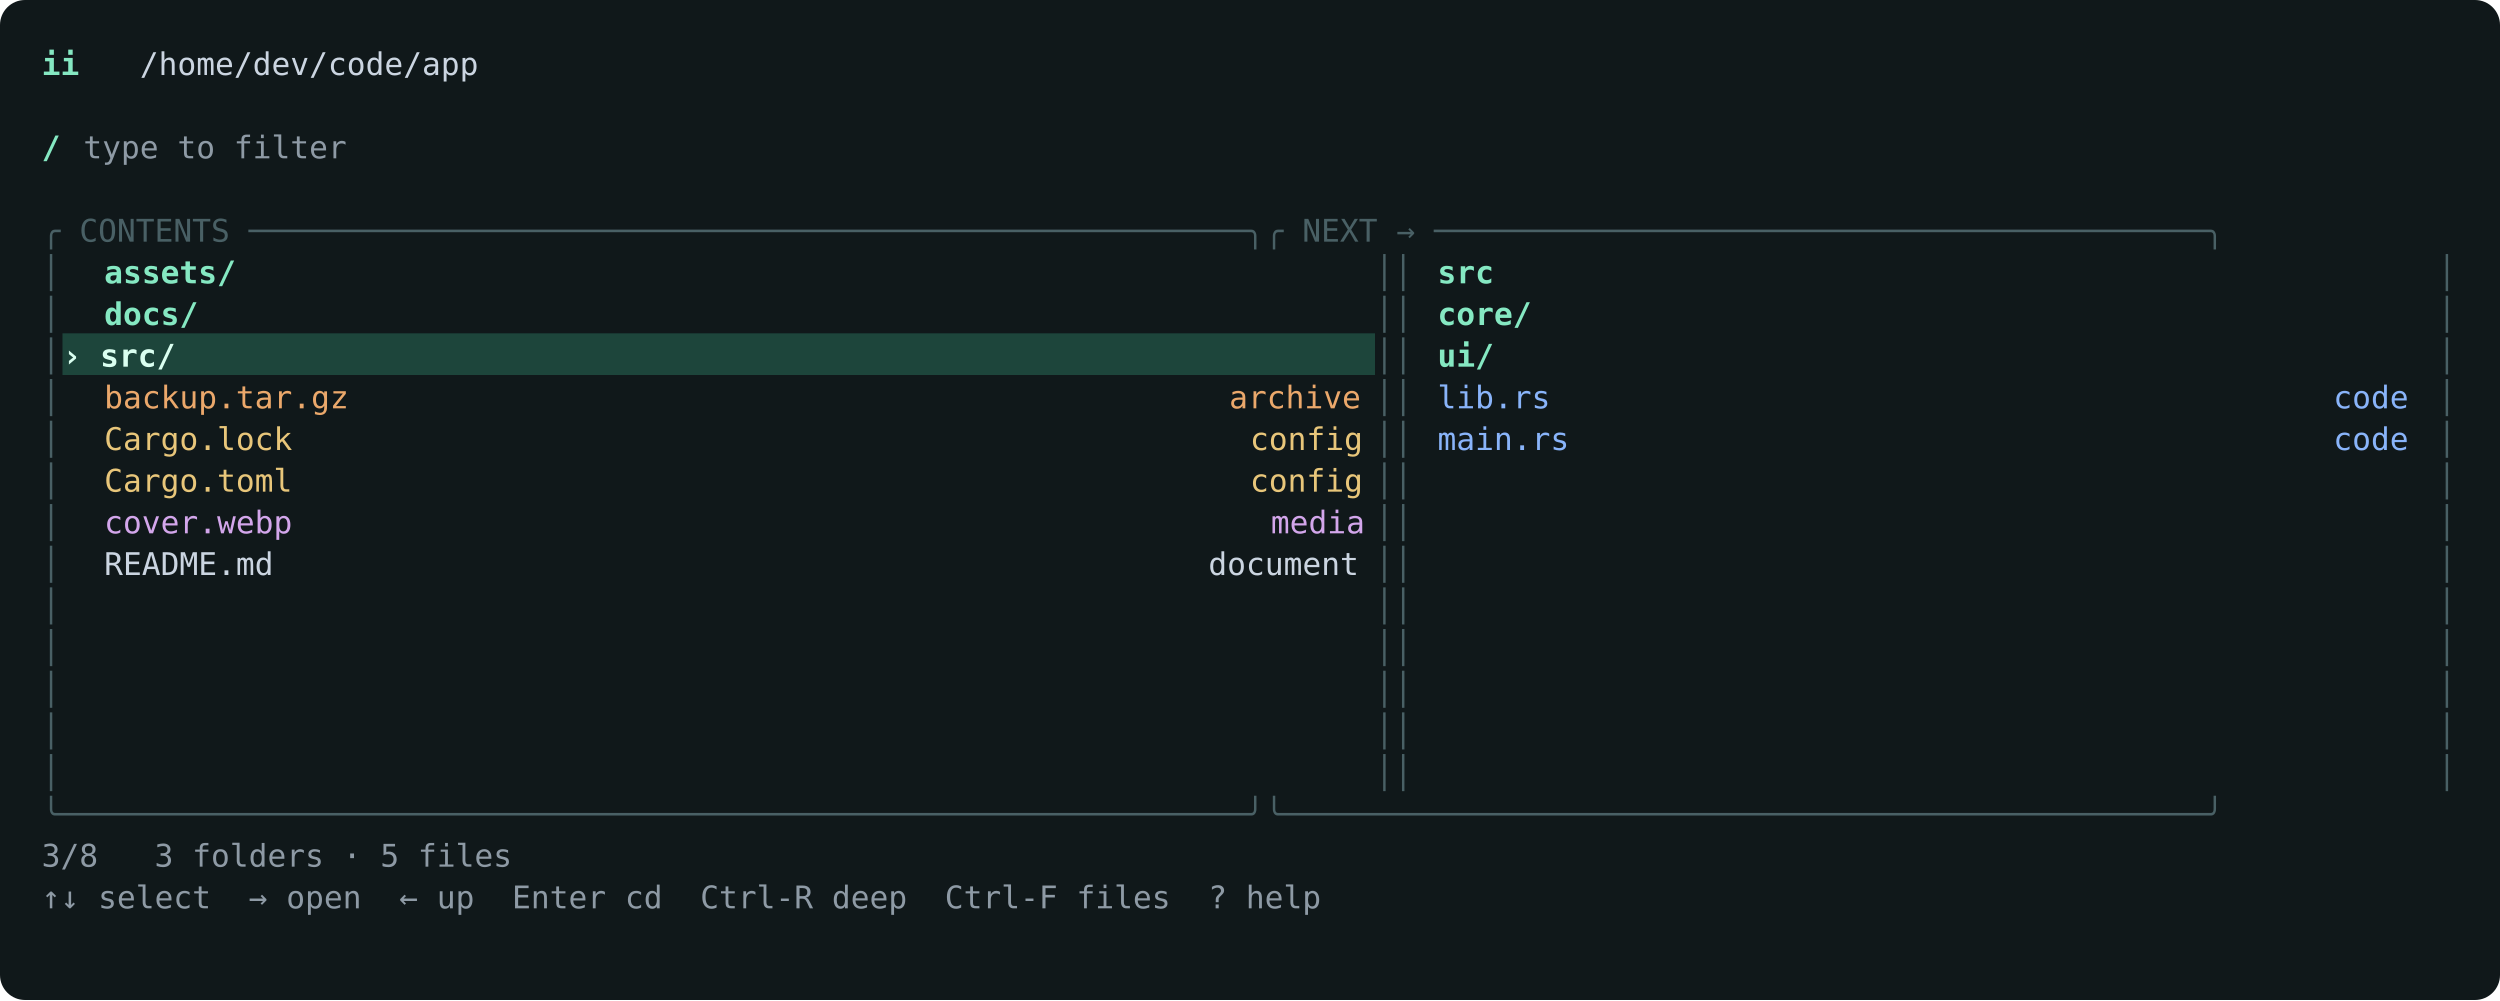
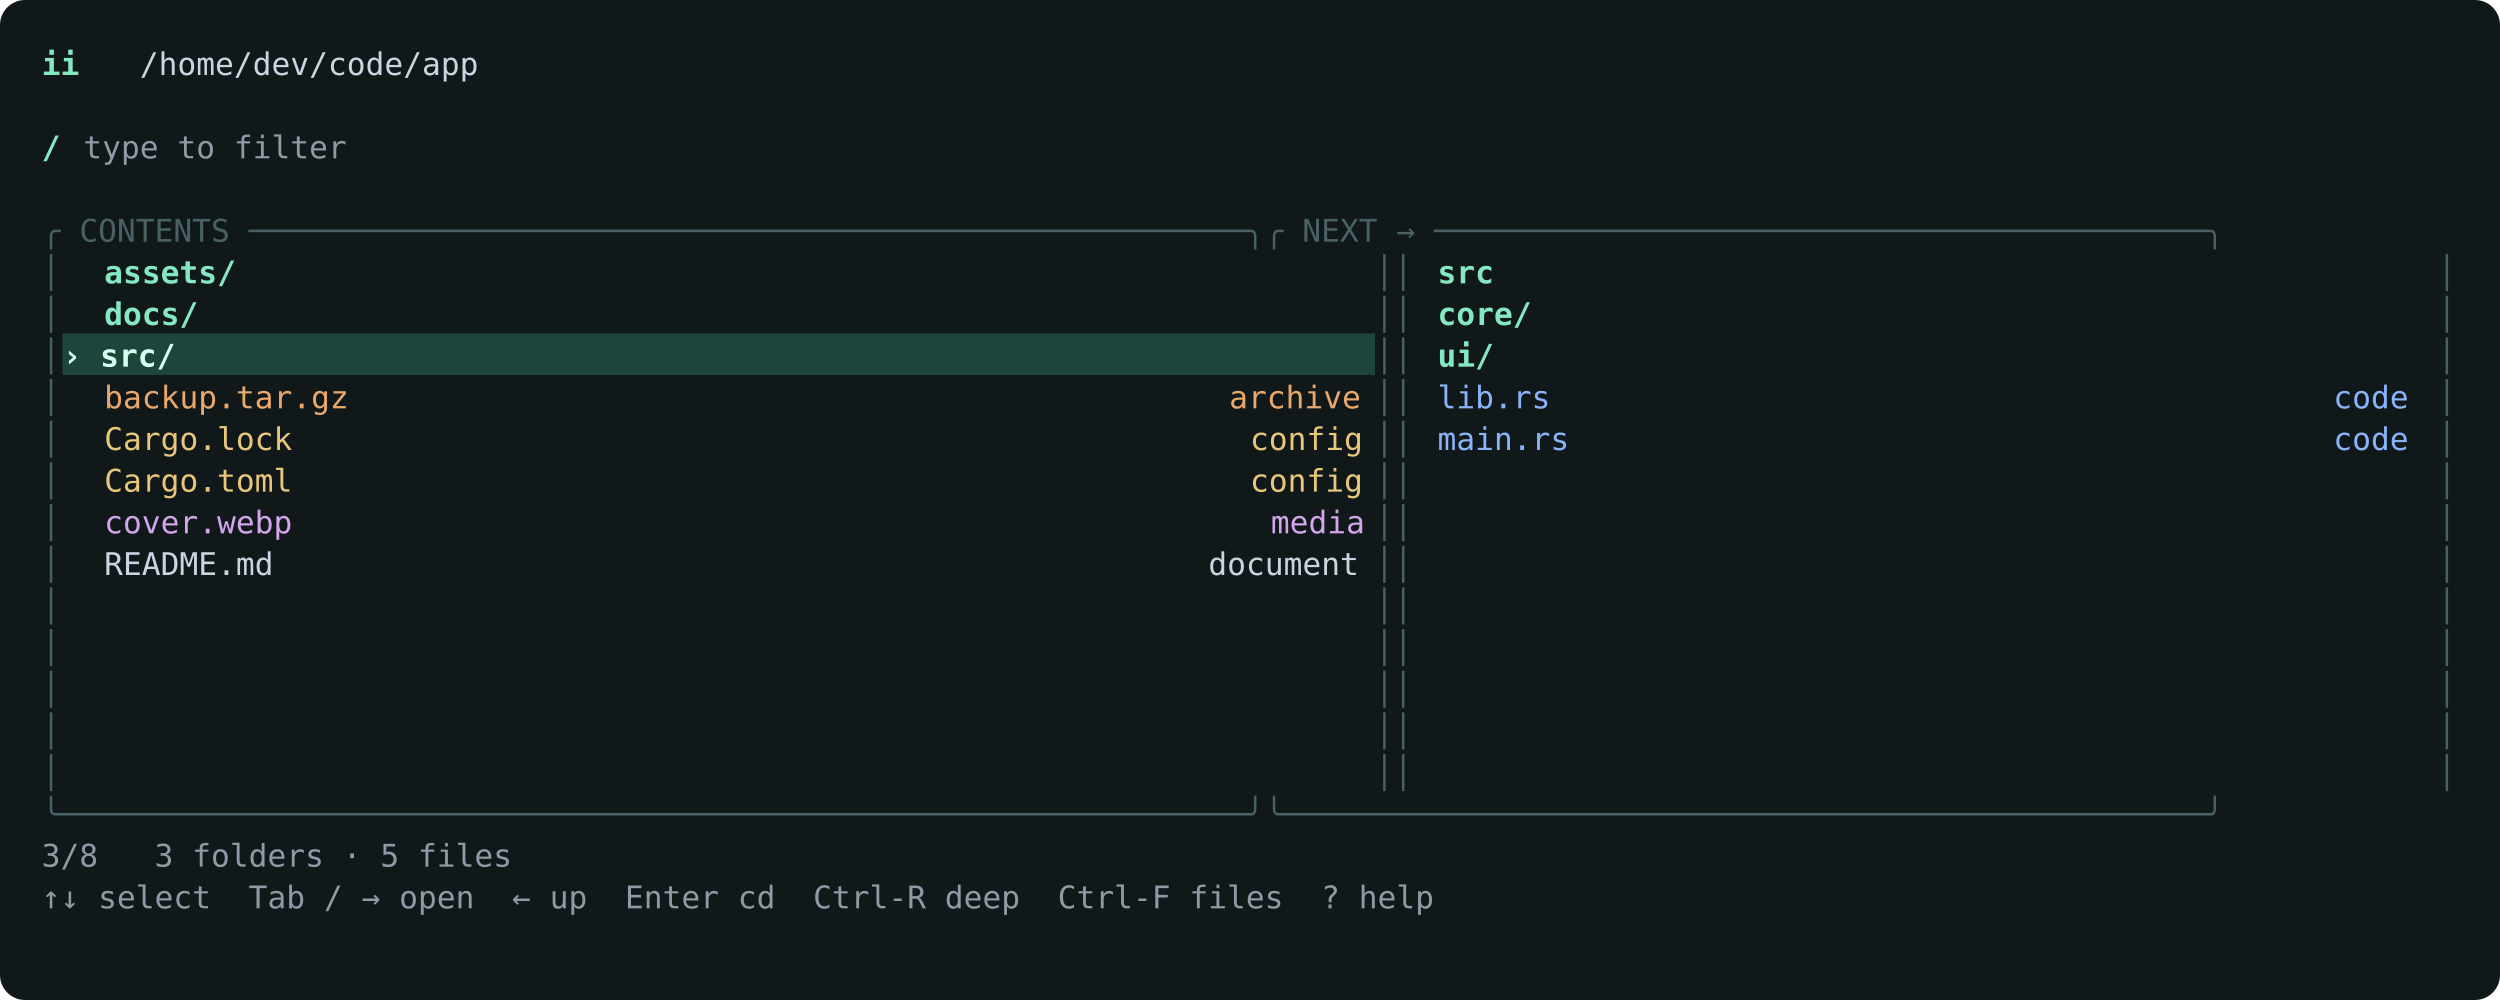
<svg xmlns="http://www.w3.org/2000/svg" width="1200" height="480" viewBox="0 0 1200 480" role="img" aria-label="ii file and directory navigation">
  <rect width="1200" height="480" rx="12" fill="#10181a" />
  <g font-family="monospace" font-size="15">
    <text x="20 30" y="36" fill="#85e8c2" font-weight="700" xml:space="preserve">ii</text>
    <text x="40 50 60 70 80 90 100 110 120 130 140 150 160 170 180 190 200 210 220 230 240" y="36" fill="#cbd5e1" font-weight="400" xml:space="preserve">   /home/dev/code/app</text>
    <text x="20" y="76" fill="#85e8c2" font-weight="700" xml:space="preserve">/</text>
    <text x="40 50 60 70 80 90 100 110 120 130 140 150 160 170" y="76" fill="#8e9aa5" font-weight="400" xml:space="preserve">type to filter</text>
    <text x="20 30 40 50 60 70 80 90 100 110 120 130 140 150 160 170 180 190 200 210 220 230 240 250 260 270 280 290 300 310 320 330 340 350 360 370 380 390 400 410 420 430 440 450 460 470 480 490 500 510 520 530 540 550 560 570 580 590 600 610 620 630 640 650 660 670 680 690 700 710 720 730 740 750 760 770 780 790 800 810 820 830 840 850 860 870 880 890 900 910 920 930 940 950 960 970 980 990 1000 1010 1020 1030 1040 1050 1060 1070 1080 1090 1100 1110 1120 1130 1140 1150 1160 1170" y="116" fill="#496065" font-weight="400" xml:space="preserve">╭ CONTENTS ─────────────────────────────────────────────────────╮╭ NEXT → ─────────────────────────────────────────╮</text>
    <text x="20" y="136" fill="#496065" font-weight="400" xml:space="preserve">│</text>
    <text x="50 60 70 80 90 100 110" y="136" fill="#85e8c2" font-weight="700" xml:space="preserve">assets/</text>
    <text x="660 670" y="136" fill="#496065" font-weight="400" xml:space="preserve">││</text>
    <text x="690 700 710" y="136" fill="#85e8c2" font-weight="700" xml:space="preserve">src</text>
    <text x="1170" y="136" fill="#496065" font-weight="400" xml:space="preserve">│</text>
    <text x="20" y="156" fill="#496065" font-weight="400" xml:space="preserve">│</text>
    <text x="50 60 70 80 90" y="156" fill="#85e8c2" font-weight="700" xml:space="preserve">docs/</text>
    <text x="660 670" y="156" fill="#496065" font-weight="400" xml:space="preserve">││</text>
    <text x="690 700 710 720 730" y="156" fill="#85e8c2" font-weight="700" xml:space="preserve">core/</text>
    <text x="1170" y="156" fill="#496065" font-weight="400" xml:space="preserve">│</text>
    <text x="20" y="176" fill="#496065" font-weight="400" xml:space="preserve">│</text>
    <rect x="30" y="160" width="630" height="20" fill="#1d453b" />
    <text x="30 40 50 60 70 80" y="176" fill="#dafff0" font-weight="700" xml:space="preserve">› src/</text>
    <text x="660 670" y="176" fill="#496065" font-weight="400" xml:space="preserve">││</text>
    <text x="690 700 710" y="176" fill="#85e8c2" font-weight="700" xml:space="preserve">ui/</text>
    <text x="1170" y="176" fill="#496065" font-weight="400" xml:space="preserve">│</text>
    <text x="20" y="196" fill="#496065" font-weight="400" xml:space="preserve">│</text>
    <text x="50 60 70 80 90 100 110 120 130 140 150 160 170" y="196" fill="#eba86b" font-weight="400" xml:space="preserve">backup.tar.gz</text>
    <text x="590 600 610 620 630 640 650" y="196" fill="#eba86b" font-weight="400" xml:space="preserve">archive</text>
    <text x="660 670" y="196" fill="#496065" font-weight="400" xml:space="preserve">││</text>
    <text x="690 700 710 720 730 740" y="196" fill="#89b4fa" font-weight="400" xml:space="preserve">lib.rs</text>
    <text x="1120 1130 1140 1150" y="196" fill="#89b4fa" font-weight="400" xml:space="preserve">code</text>
    <text x="1170" y="196" fill="#496065" font-weight="400" xml:space="preserve">│</text>
    <text x="20" y="216" fill="#496065" font-weight="400" xml:space="preserve">│</text>
    <text x="50 60 70 80 90 100 110 120 130 140" y="216" fill="#e8c67a" font-weight="400" xml:space="preserve">Cargo.lock</text>
    <text x="600 610 620 630 640 650" y="216" fill="#e8c67a" font-weight="400" xml:space="preserve">config</text>
    <text x="660 670" y="216" fill="#496065" font-weight="400" xml:space="preserve">││</text>
    <text x="690 700 710 720 730 740 750" y="216" fill="#89b4fa" font-weight="400" xml:space="preserve">main.rs</text>
    <text x="1120 1130 1140 1150" y="216" fill="#89b4fa" font-weight="400" xml:space="preserve">code</text>
    <text x="1170" y="216" fill="#496065" font-weight="400" xml:space="preserve">│</text>
    <text x="20" y="236" fill="#496065" font-weight="400" xml:space="preserve">│</text>
    <text x="50 60 70 80 90 100 110 120 130 140" y="236" fill="#e8c67a" font-weight="400" xml:space="preserve">Cargo.toml</text>
    <text x="600 610 620 630 640 650" y="236" fill="#e8c67a" font-weight="400" xml:space="preserve">config</text>
    <text x="660 670" y="236" fill="#496065" font-weight="400" xml:space="preserve">││</text>
    <text x="1170" y="236" fill="#496065" font-weight="400" xml:space="preserve">│</text>
    <text x="20" y="256" fill="#496065" font-weight="400" xml:space="preserve">│</text>
    <text x="50 60 70 80 90 100 110 120 130 140" y="256" fill="#d3a6eb" font-weight="400" xml:space="preserve">cover.webp</text>
    <text x="610 620 630 640 650" y="256" fill="#d3a6eb" font-weight="400" xml:space="preserve">media</text>
    <text x="660 670" y="256" fill="#496065" font-weight="400" xml:space="preserve">││</text>
    <text x="1170" y="256" fill="#496065" font-weight="400" xml:space="preserve">│</text>
    <text x="20" y="276" fill="#496065" font-weight="400" xml:space="preserve">│</text>
    <text x="50 60 70 80 90 100 110 120 130" y="276" fill="#cbd5e1" font-weight="400" xml:space="preserve">README.md</text>
    <text x="580 590 600 610 620 630 640 650" y="276" fill="#cbd5e1" font-weight="400" xml:space="preserve">document</text>
    <text x="660 670" y="276" fill="#496065" font-weight="400" xml:space="preserve">││</text>
    <text x="1170" y="276" fill="#496065" font-weight="400" xml:space="preserve">│</text>
    <text x="20" y="296" fill="#496065" font-weight="400" xml:space="preserve">│</text>
    <text x="660 670" y="296" fill="#496065" font-weight="400" xml:space="preserve">││</text>
    <text x="1170" y="296" fill="#496065" font-weight="400" xml:space="preserve">│</text>
    <text x="20" y="316" fill="#496065" font-weight="400" xml:space="preserve">│</text>
    <text x="660 670" y="316" fill="#496065" font-weight="400" xml:space="preserve">││</text>
    <text x="1170" y="316" fill="#496065" font-weight="400" xml:space="preserve">│</text>
    <text x="20" y="336" fill="#496065" font-weight="400" xml:space="preserve">│</text>
    <text x="660 670" y="336" fill="#496065" font-weight="400" xml:space="preserve">││</text>
    <text x="1170" y="336" fill="#496065" font-weight="400" xml:space="preserve">│</text>
    <text x="20" y="356" fill="#496065" font-weight="400" xml:space="preserve">│</text>
    <text x="660 670" y="356" fill="#496065" font-weight="400" xml:space="preserve">││</text>
    <text x="1170" y="356" fill="#496065" font-weight="400" xml:space="preserve">│</text>
    <text x="20" y="376" fill="#496065" font-weight="400" xml:space="preserve">│</text>
    <text x="660 670" y="376" fill="#496065" font-weight="400" xml:space="preserve">││</text>
    <text x="1170" y="376" fill="#496065" font-weight="400" xml:space="preserve">│</text>
    <text x="20 30 40 50 60 70 80 90 100 110 120 130 140 150 160 170 180 190 200 210 220 230 240 250 260 270 280 290 300 310 320 330 340 350 360 370 380 390 400 410 420 430 440 450 460 470 480 490 500 510 520 530 540 550 560 570 580 590 600 610 620 630 640 650 660 670 680 690 700 710 720 730 740 750 760 770 780 790 800 810 820 830 840 850 860 870 880 890 900 910 920 930 940 950 960 970 980 990 1000 1010 1020 1030 1040 1050 1060 1070 1080 1090 1100 1110 1120 1130 1140 1150 1160 1170" y="396" fill="#496065" font-weight="400" xml:space="preserve">╰───────────────────────────────────────────────────────────────╯╰─────────────────────────────────────────────────╯</text>
    <text x="20 30 40 50 60 70 80 90 100 110 120 130 140 150 160 170 180 190 200 210 220 230 240 250 260" y="416" fill="#8e9aa5" font-weight="400" xml:space="preserve">3/8   3 folders · 5 files</text>
-     <text x="20 30 40 50 60 70 80 90 100 110 120 130 140 150 160 170 180 190 200 210 220 230 240 250 260 270 280 290 300 310 320 330 340 350 360 370 380 390 400 410 420 430 440 450 460 470 480 490 500 510 520 530 540 550 560 570 580 590 600 610 620 630 640 650 660 670 680 690" y="436" fill="#8e9aa5" font-weight="400" xml:space="preserve">↑↓ select  → open  ← up  Enter cd  Ctrl-R deep  Ctrl-F files  ? help</text>
+     <text x="20 30 40 50 60 70 80 90 100 110 120 130 140 150 160 170 180 190 200 210 220 230 240 250 260 270 280 290 300 310 320 330 340 350 360 370 380 390 400 410 420 430 440 450 460 470 480 490 500 510 520 530 540 550 560 570 580 590 600 610 620 630 640 650 660 670 680 690 700 710 720 730 740 750" y="436" fill="#8e9aa5" font-weight="400" xml:space="preserve">↑↓ select  Tab / → open  ← up  Enter cd  Ctrl-R deep  Ctrl-F files  ? help</text>
  </g>
</svg>
